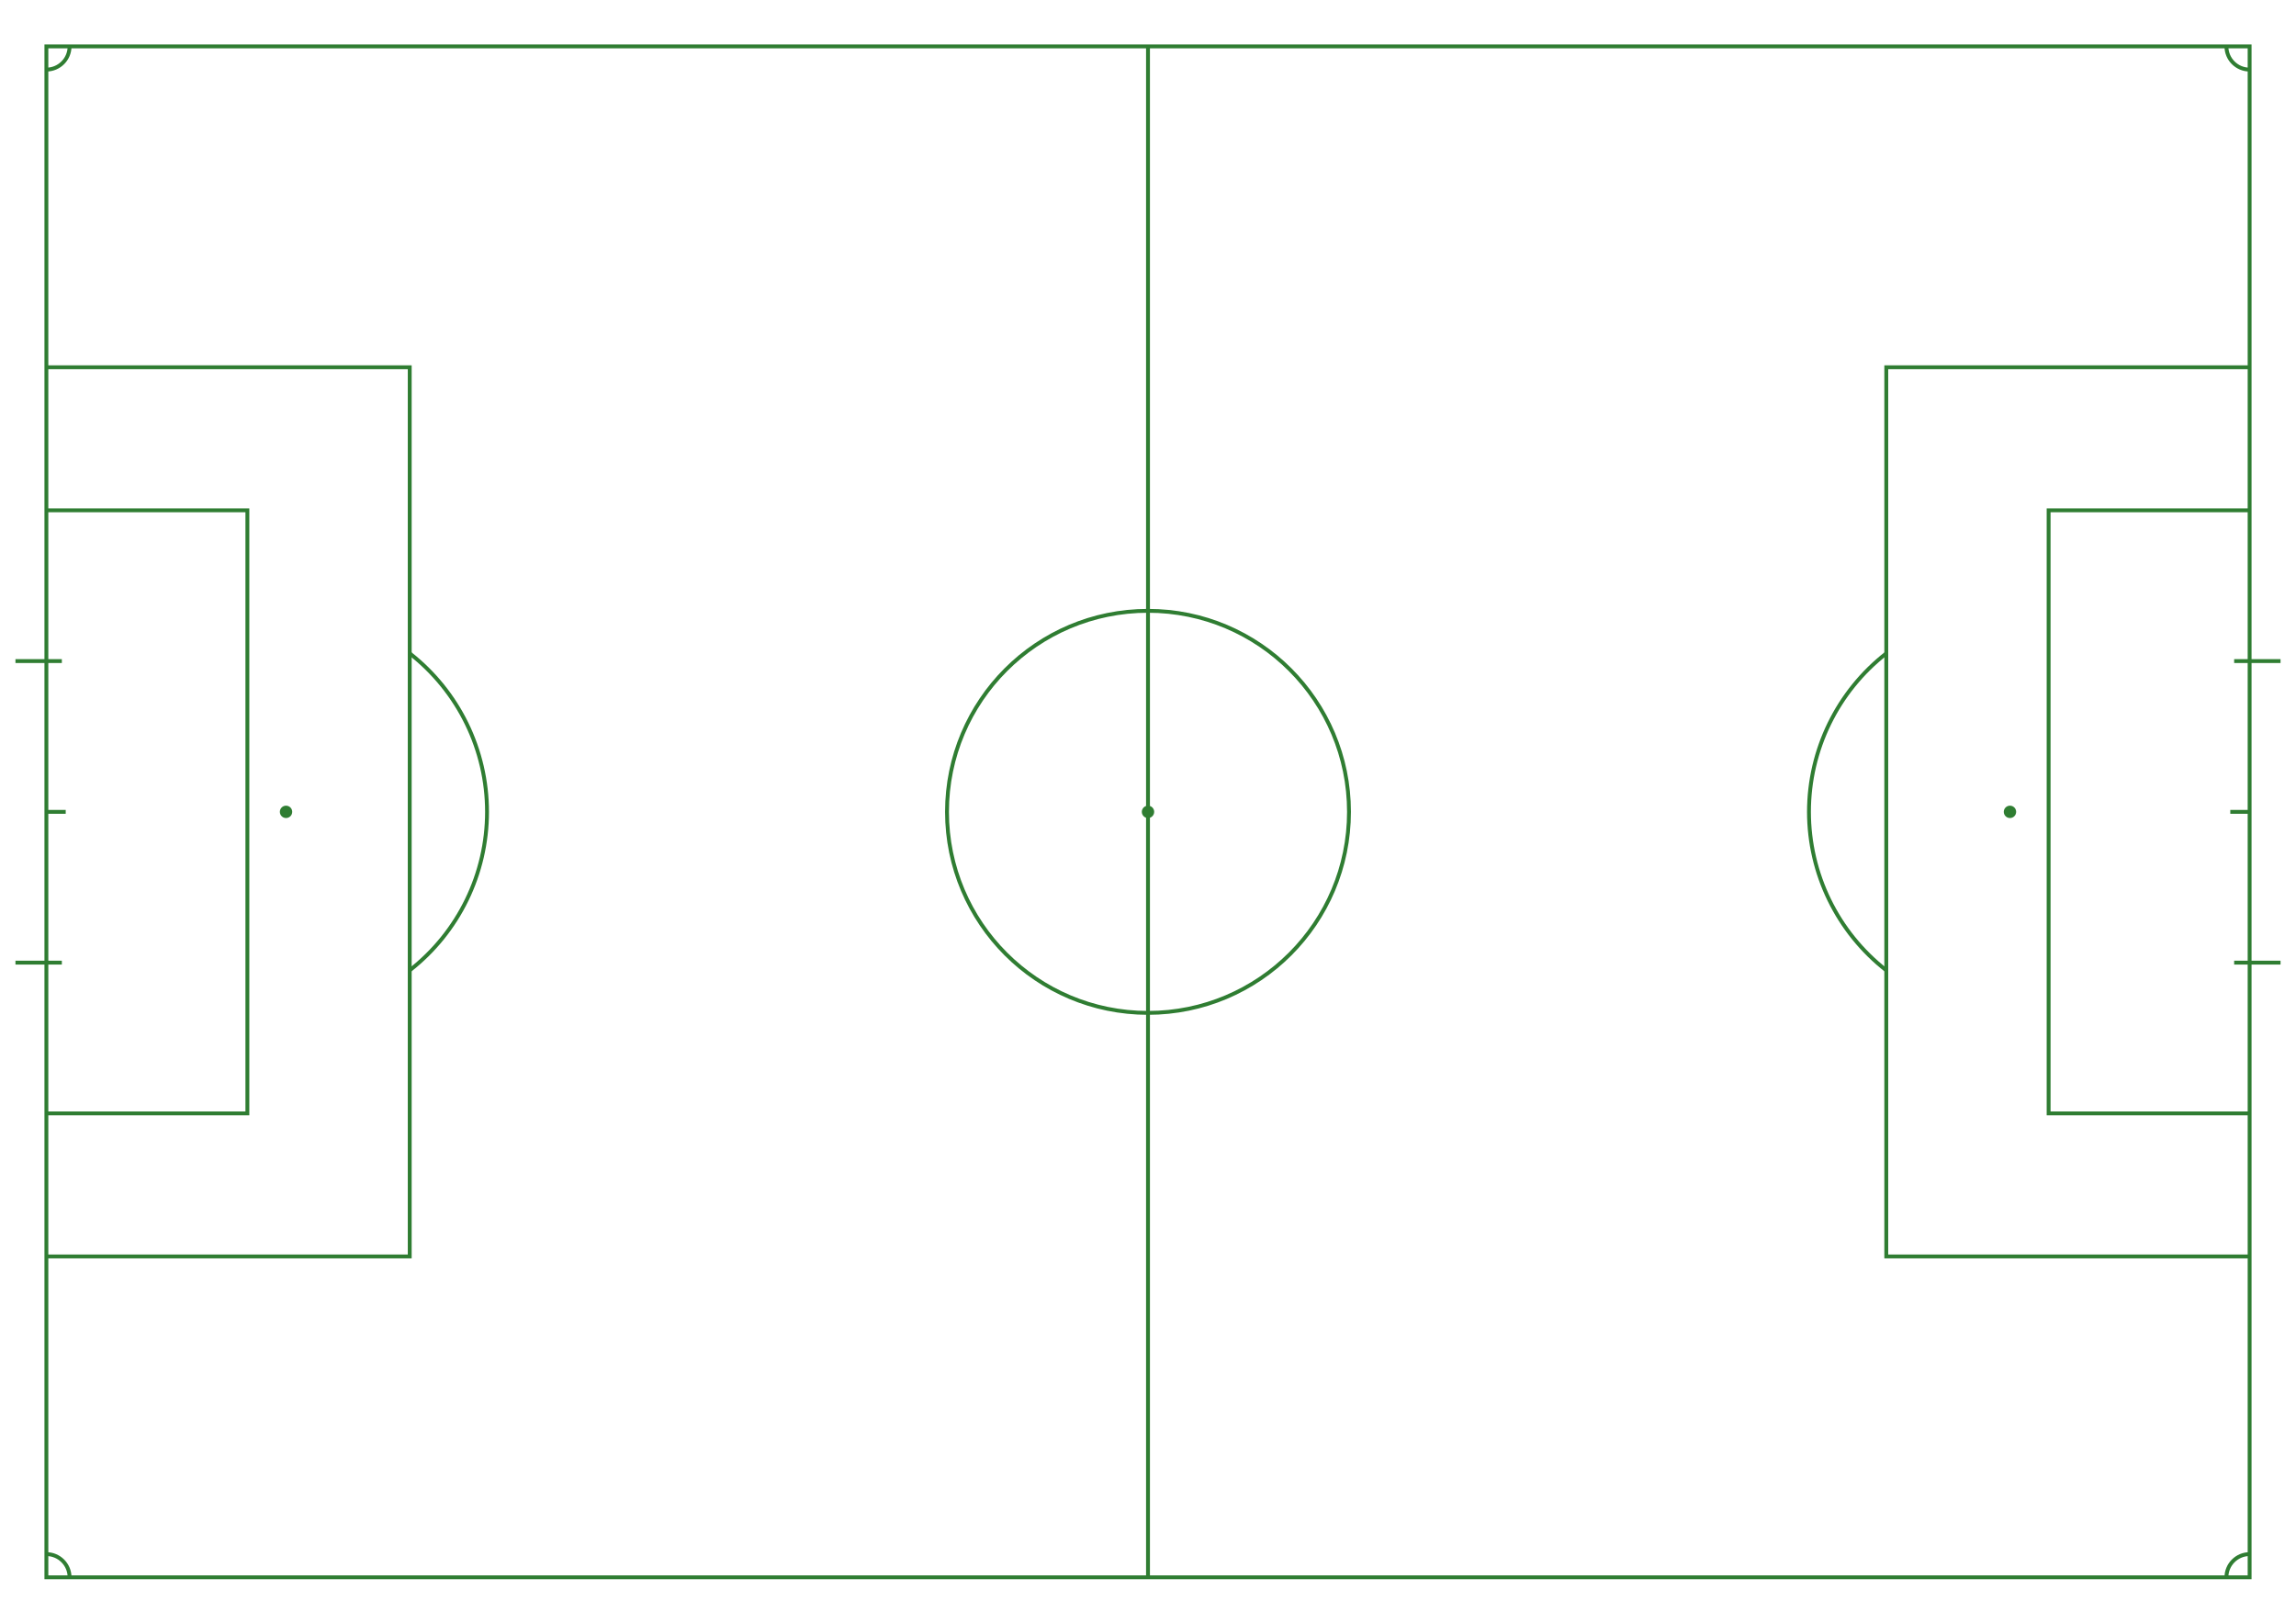
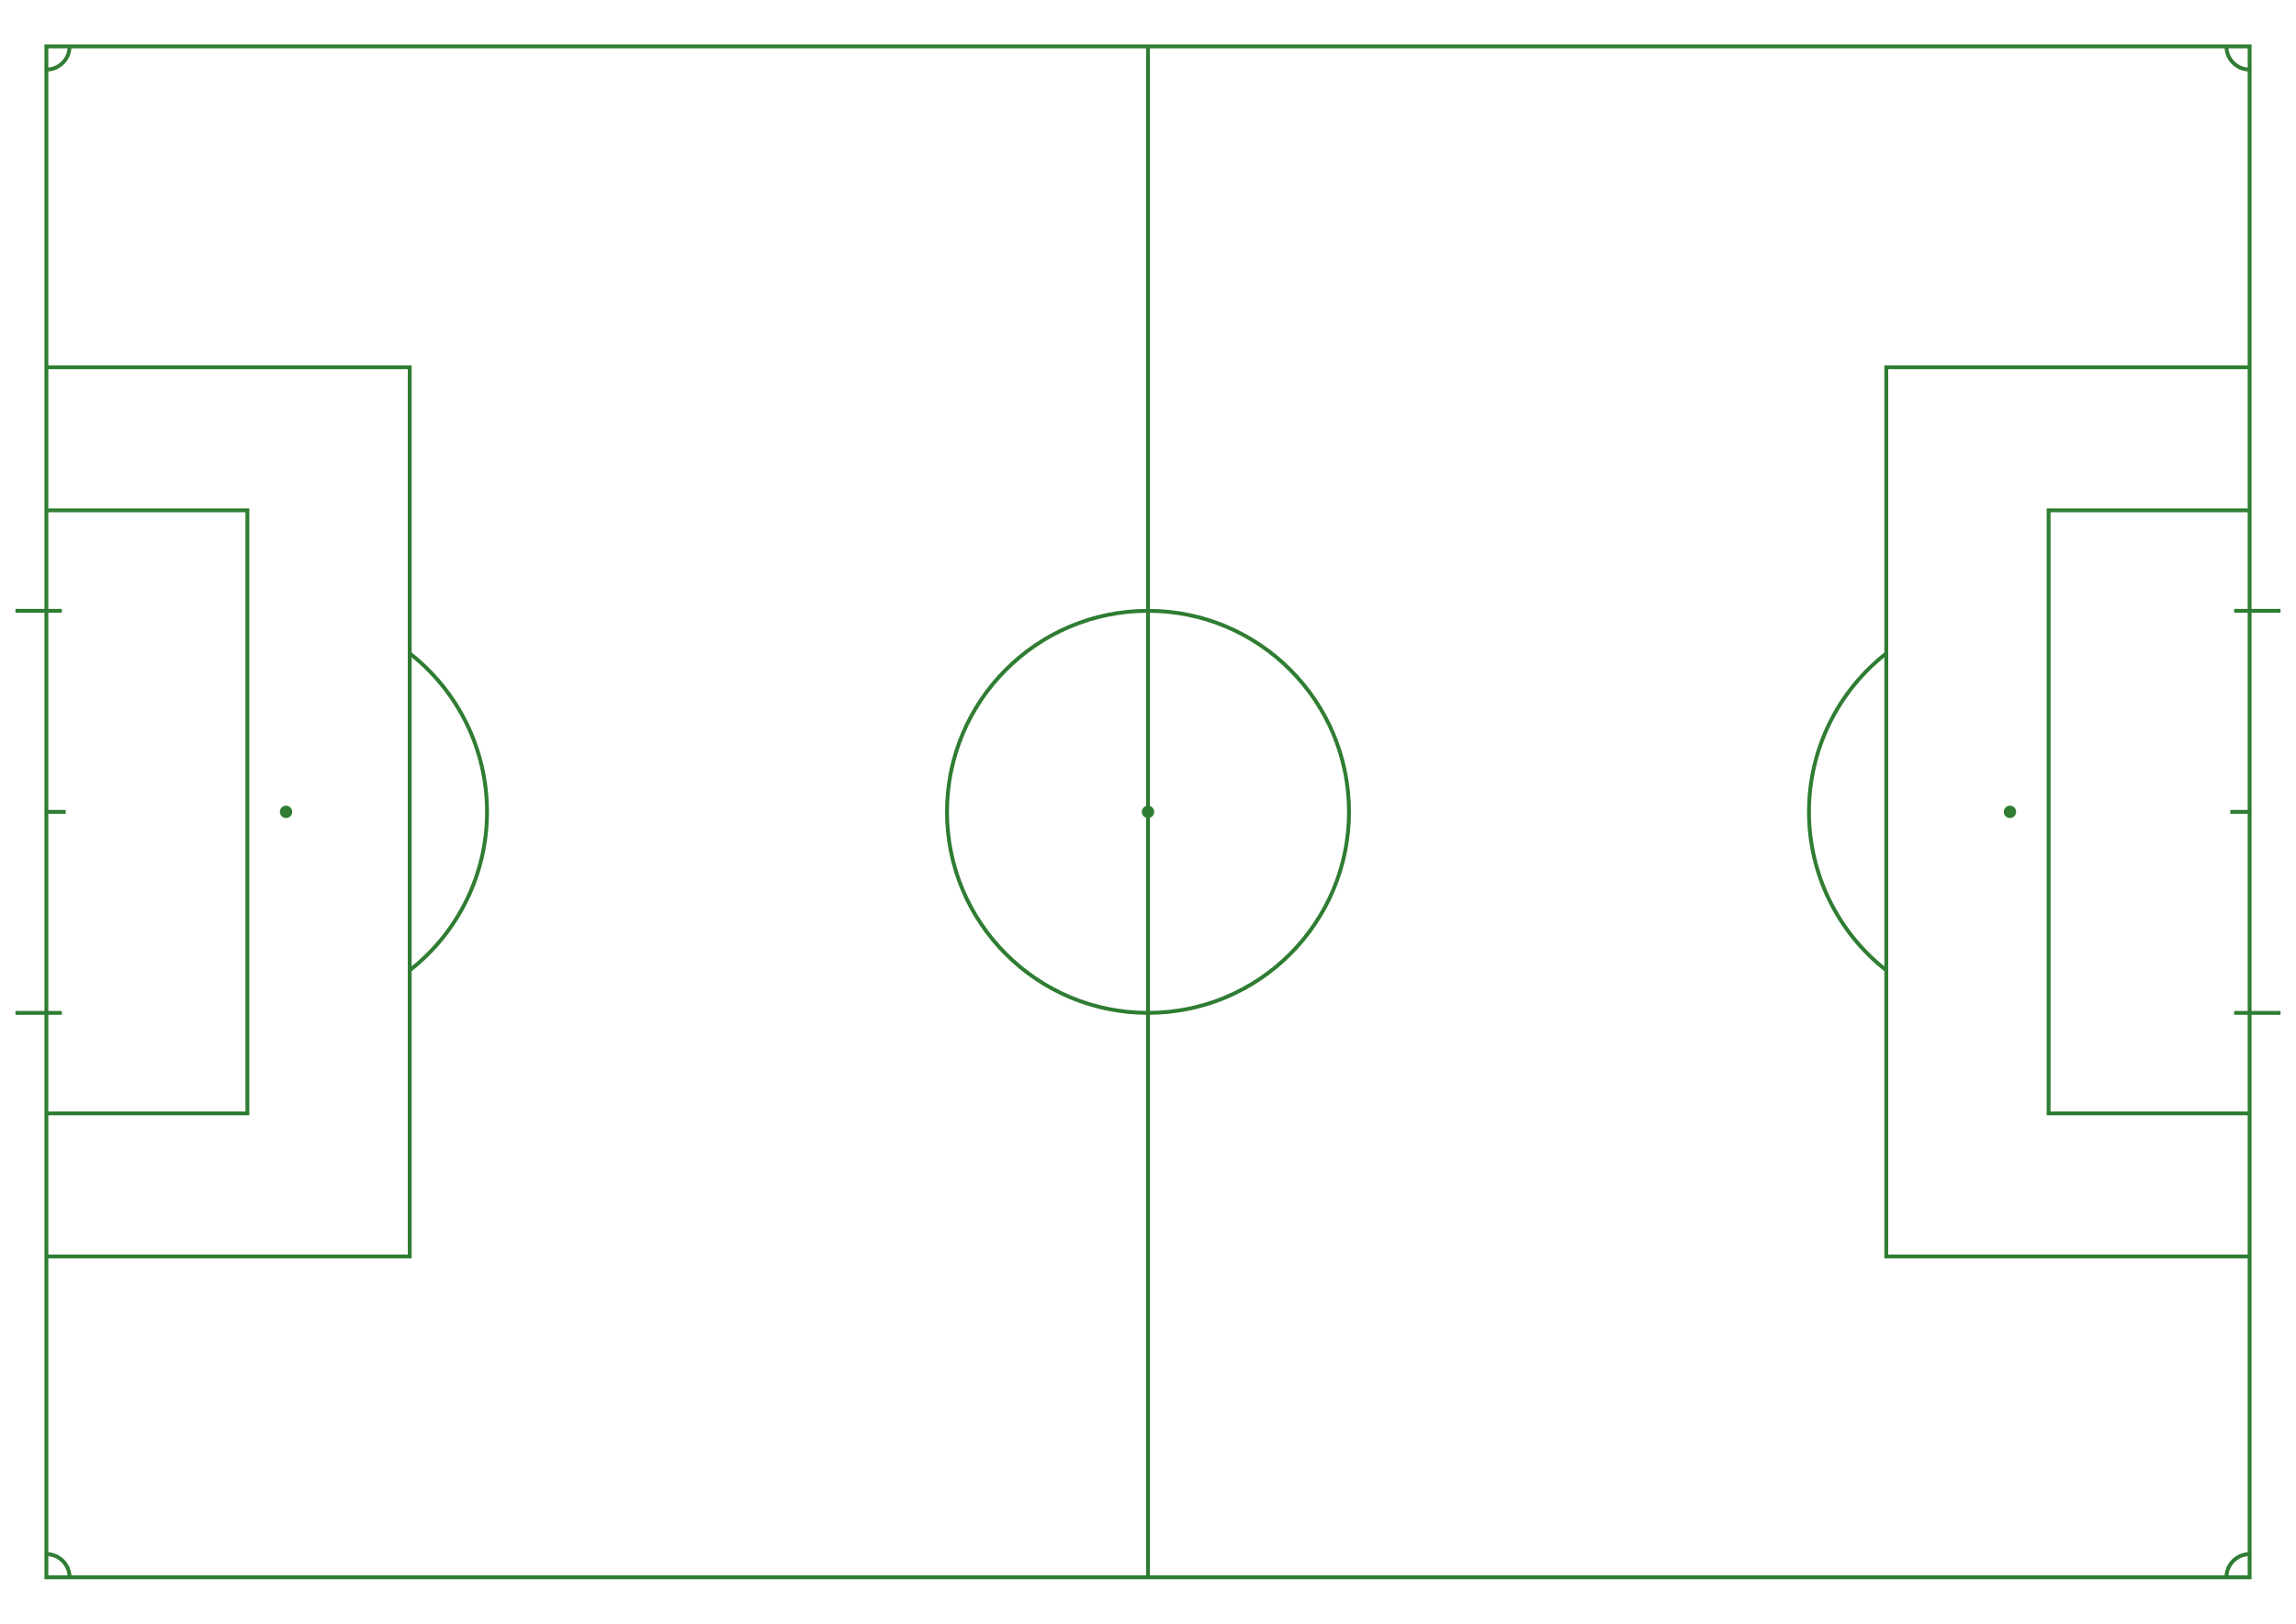
<svg xmlns="http://www.w3.org/2000/svg" width="297mm" height="210mm" viewBox="0 0 297 210" font-family="Noto Sans KR">
  <g id="pc-art" fill="none" stroke="#2f7d32" stroke-width="0.5">
    <rect x="6" y="6" width="285" height="198" />
    <line x1="148.5" y1="6" x2="148.5" y2="204" />
    <circle cx="148.5" cy="105" r="26" />
    <circle cx="148.5" cy="105" r="0.8" fill="#2f7d32" stroke="none" />
    <path d="M 6 47.5 H 53 V 162.5 H 6" />
    <path d="M 291 47.5 H 244 V 162.5 H 291" />
    <path d="M 6 66 H 32 V 144 H 6" />
    <path d="M 291 66 H 265 V 144 H 291" />
    <circle cx="37" cy="105" r="0.8" fill="#2f7d32" stroke="none" />
    <circle cx="260" cy="105" r="0.8" fill="#2f7d32" stroke="none" />
    <path d="M 53 84.506 A 26 26 0 0 1 53 125.494" />
    <path d="M 244 125.494 A 26 26 0 0 1 244 84.506" />
    <path d="M 9 6 A 3 3 0 0 1 6 9" />
    <path d="M 291 9 A 3 3 0 0 1 288 6" />
    <path d="M 288 204 A 3 3 0 0 1 291 201" />
    <path d="M 6 201 A 3 3 0 0 1 9 204" />
-     <line x1="2" y1="85.5" x2="8" y2="85.5" />
-     <line x1="2" y1="124.5" x2="8" y2="124.5" />
+     <line x1="2" y1="79" x2="8" y2="79" />
+     <line x1="2" y1="131" x2="8" y2="131" />
    <line x1="6" y1="105" x2="8.5" y2="105" />
-     <line x1="295" y1="85.5" x2="289" y2="85.5" />
-     <line x1="295" y1="124.5" x2="289" y2="124.5" />
+     <line x1="295" y1="79" x2="289" y2="79" />
+     <line x1="295" y1="131" x2="289" y2="131" />
    <line x1="291" y1="105" x2="288.5" y2="105" />
  </g>
  <g id="pc-slot" />
</svg>
